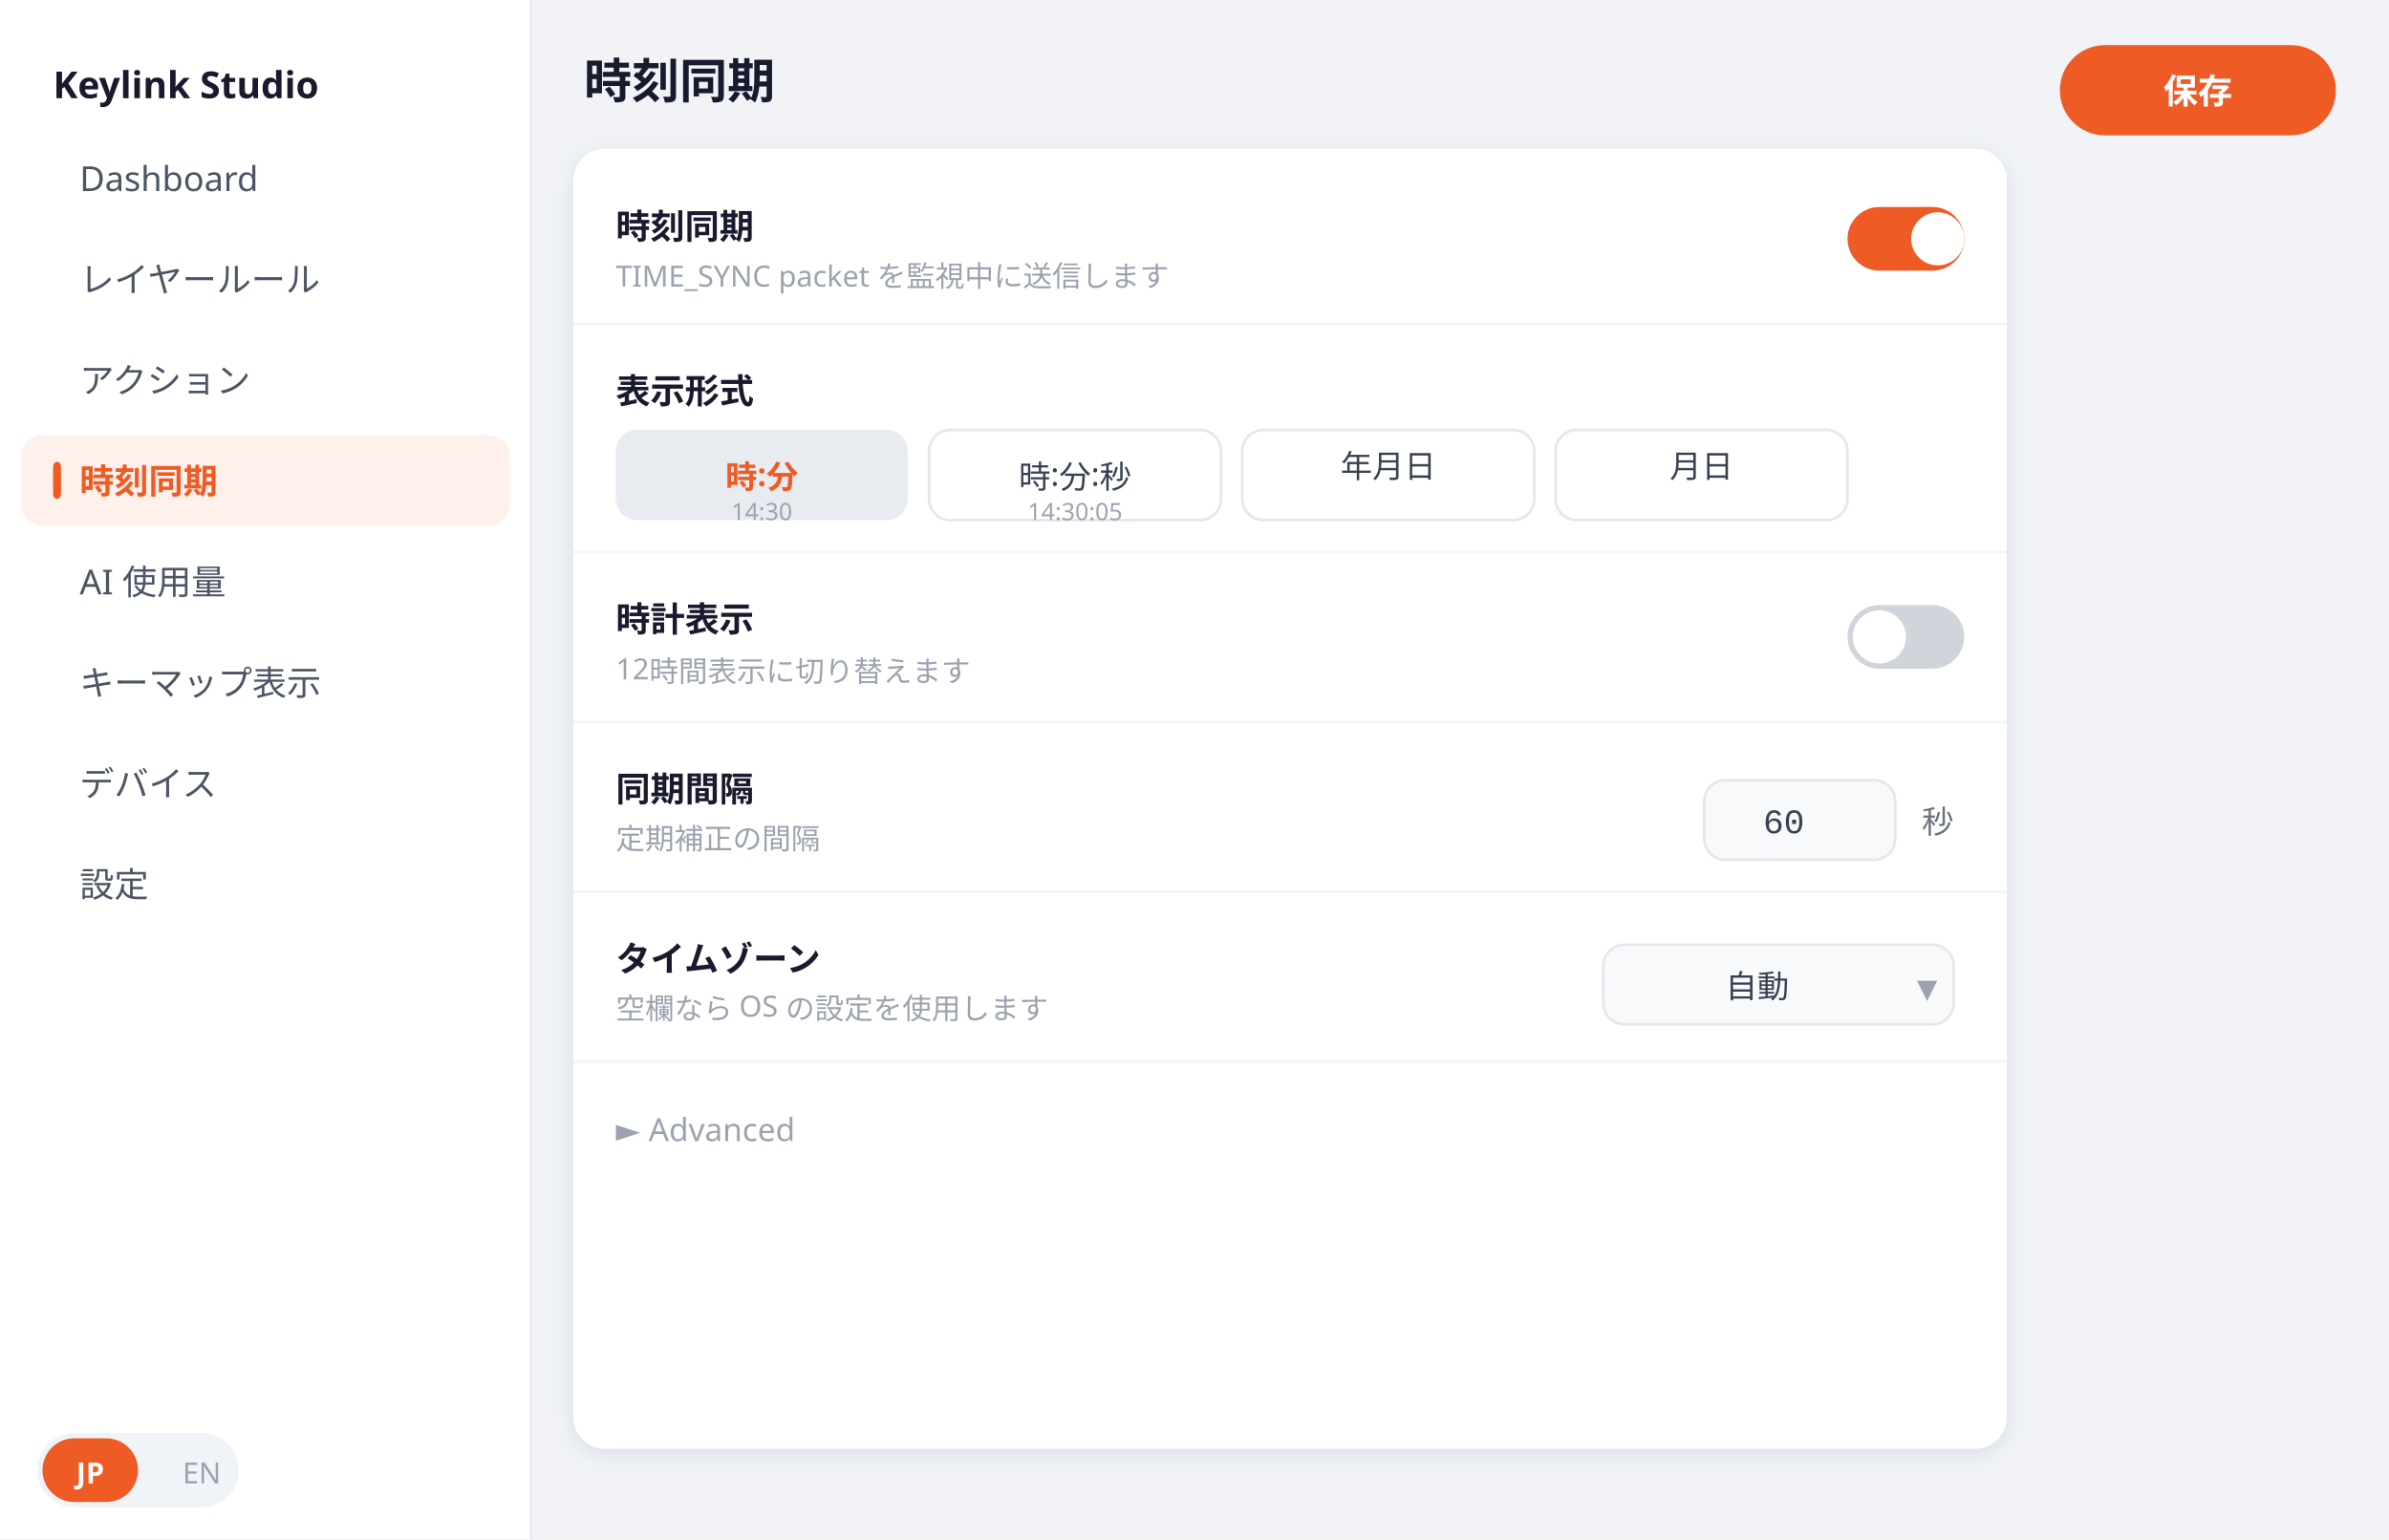
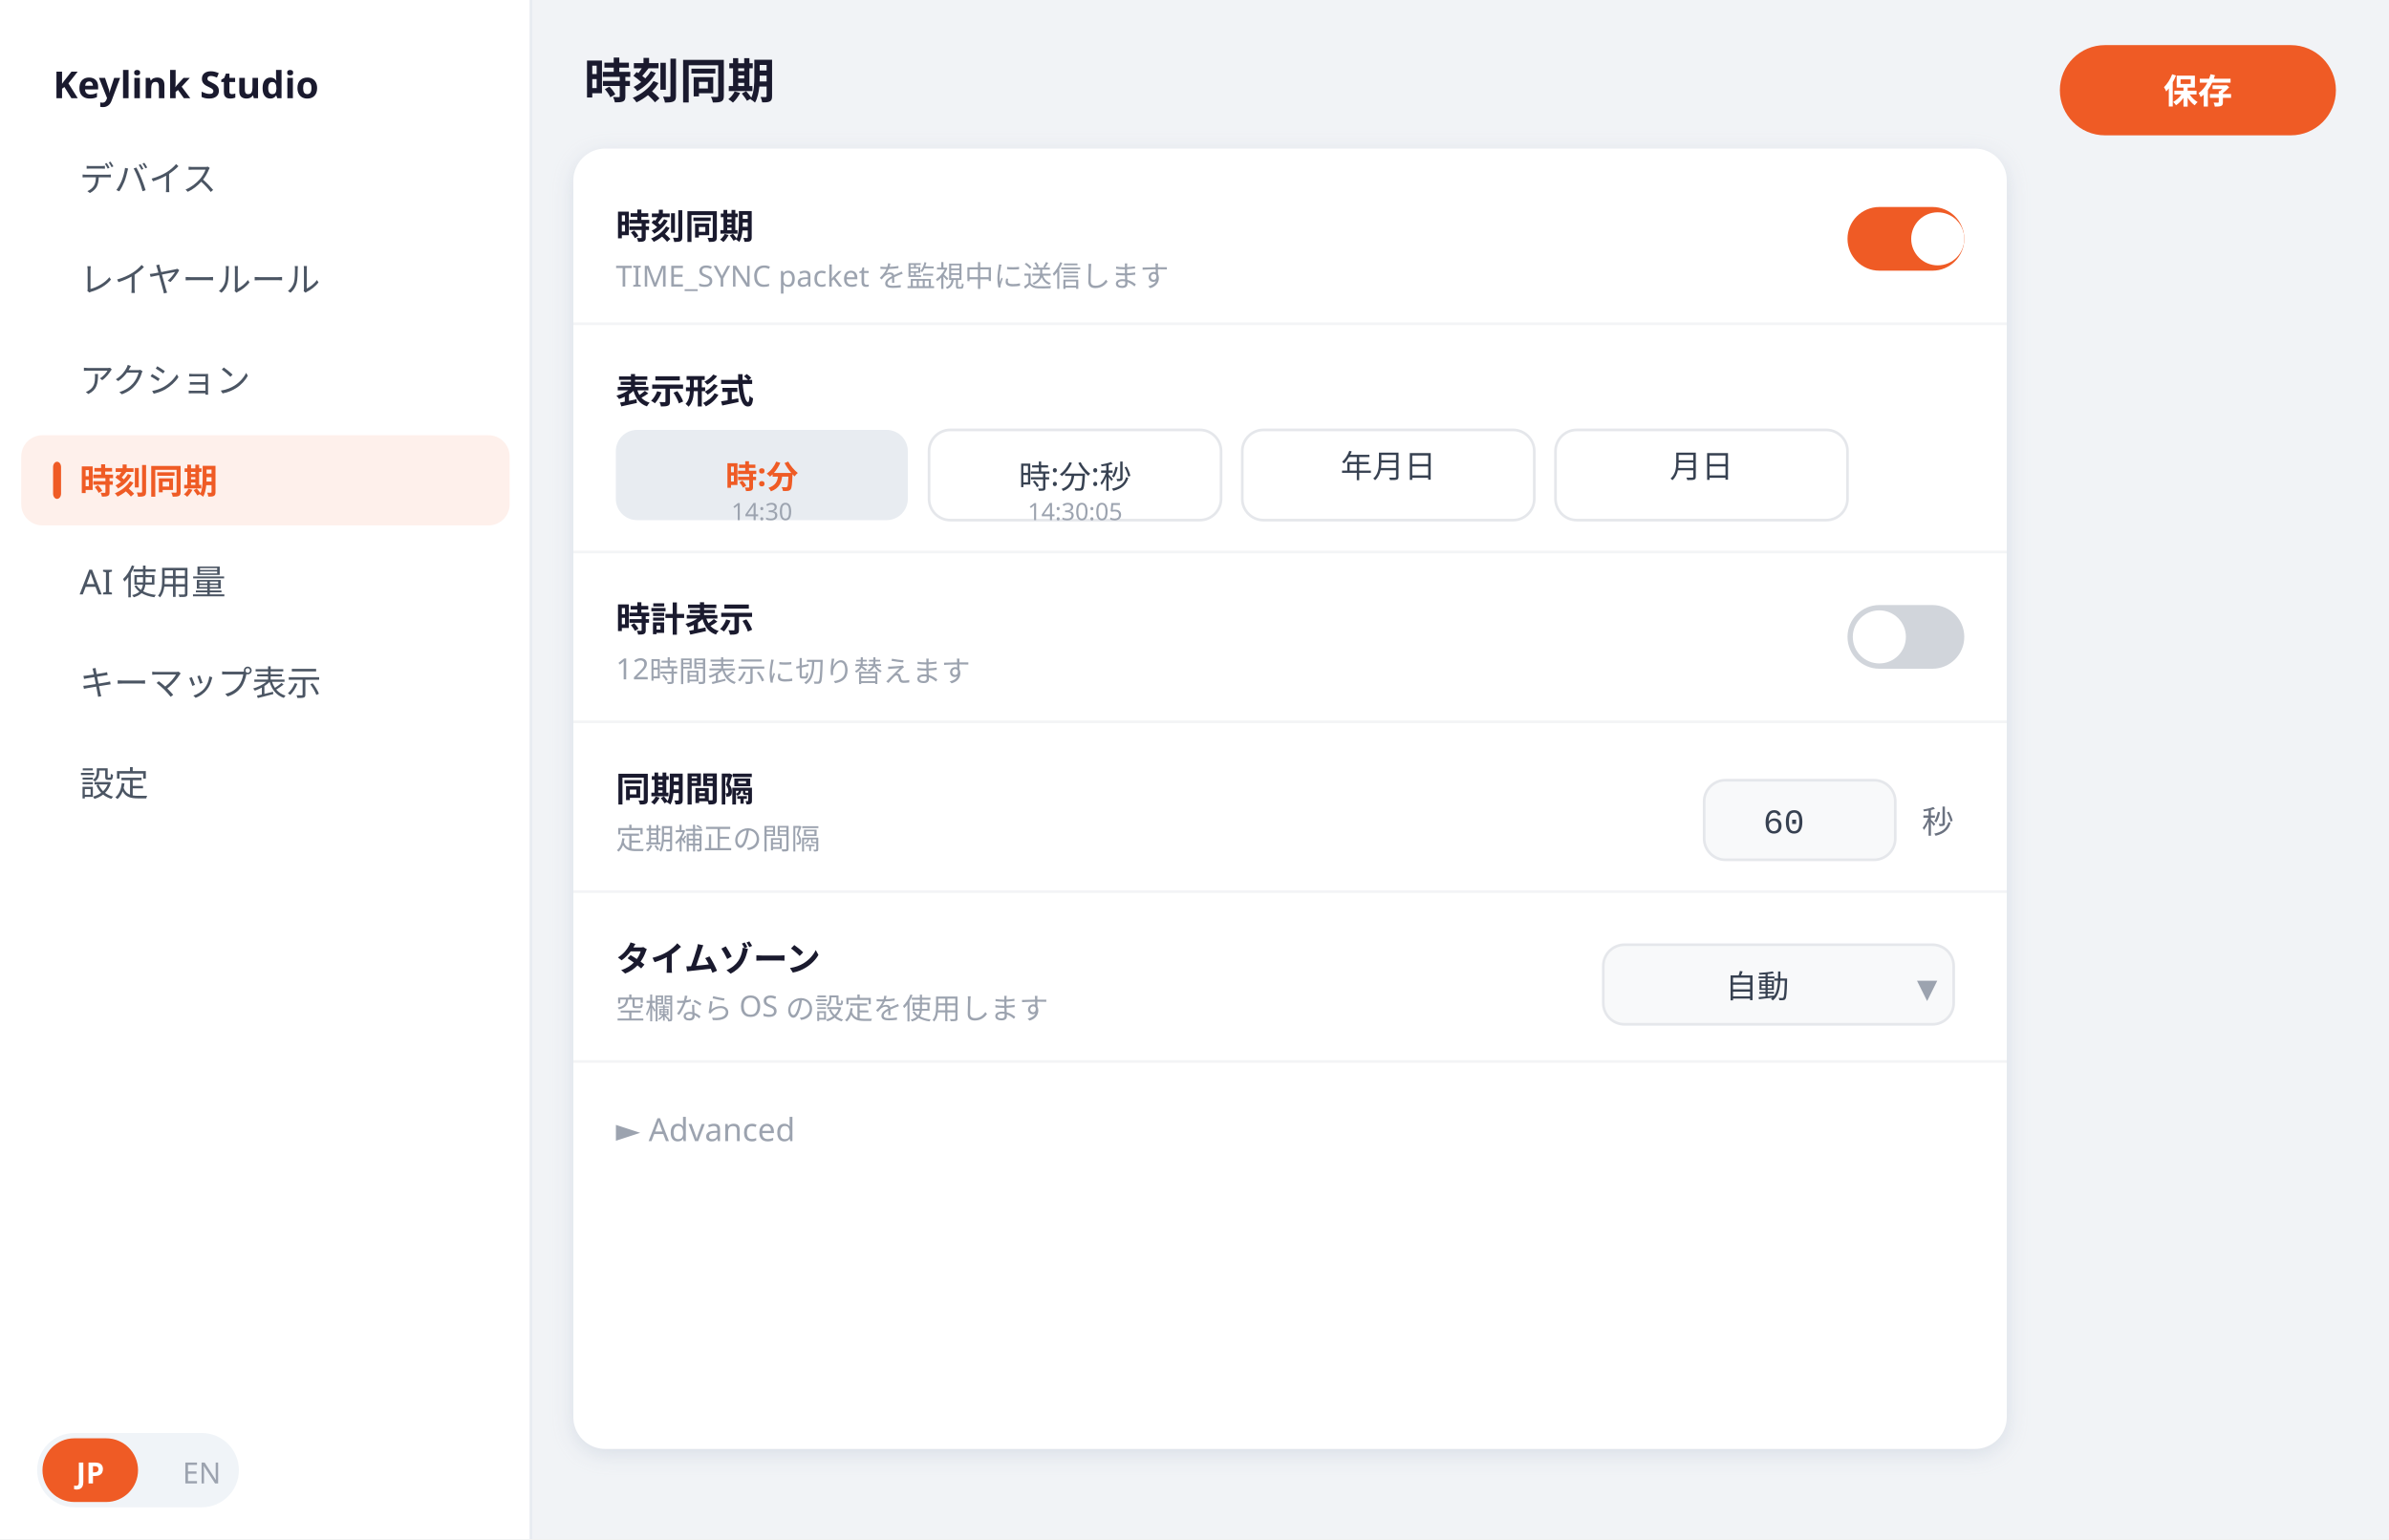
<svg xmlns="http://www.w3.org/2000/svg" width="900" height="580" viewBox="0 0 900 580" font-family="'Hiragino Sans','Meiryo','Segoe UI',sans-serif">
  <defs>
    <filter id="s" x="-6%" y="-8%" width="112%" height="120%">
      <feDropShadow dx="0" dy="2" stdDeviation="4" flood-color="#BCC7D4" flood-opacity="0.45" />
    </filter>
  </defs>
  <rect width="900" height="580" fill="#F1F3F6" />
  <rect width="200" height="580" fill="#FFFFFF" />
  <line x1="200" y1="0" x2="200" y2="580" stroke="#E8ECF1" />
  <text x="20" y="37" font-size="14" font-weight="bold" fill="#1A1A2E">Keylink Studio</text>
-   <text x="30" y="72" font-size="13" fill="#4B5563">Dashboard</text>
+   <text x="30" y="72" font-size="13" fill="#4B5563">デバイス</text>
  <text x="30" y="110" font-size="13" fill="#4B5563">レイヤールール</text>
  <text x="30" y="148" font-size="13" fill="#4B5563">アクション</text>
  <rect x="8" y="164" width="184" height="34" rx="8" fill="#FEF0EB" />
  <rect x="20" y="174" width="3" height="14" rx="2" fill="#EF5B25" />
  <text x="30" y="186" font-size="13" font-weight="bold" fill="#EF5B25">時刻同期</text>
  <text x="30" y="224" font-size="13" fill="#4B5563">AI 使用量</text>
  <text x="30" y="262" font-size="13" fill="#4B5563">キーマップ表示</text>
-   <text x="30" y="300" font-size="13" fill="#4B5563">デバイス</text>
-   <text x="30" y="338" font-size="13" fill="#4B5563">設定</text>
+   <text x="30" y="300" font-size="13" fill="#4B5563">設定</text>
  <rect x="14" y="540" width="76" height="28" rx="14" fill="#F0F4F8" />
  <rect x="16" y="542" width="36" height="24" rx="12" fill="#EF5B25" />
  <text x="34" y="559" font-size="11" font-weight="bold" fill="white" text-anchor="middle">JP</text>
  <text x="76" y="559" font-size="11" fill="#9CA3AF" text-anchor="middle">EN</text>
  <text x="220" y="37" font-size="18" font-weight="bold" fill="#1A1A2E">時刻同期</text>
  <rect x="776" y="17" width="104" height="34" rx="17" fill="#EF5B25" />
  <text x="828" y="39" font-size="13" font-weight="bold" fill="white" text-anchor="middle">保存</text>
  <rect x="216" y="56" width="540" height="490" rx="12" fill="#FFFFFF" filter="url(#s)" />
  <text x="232" y="90" font-size="13" font-weight="bold" fill="#1A1A2E">時刻同期</text>
  <text x="232" y="108" font-size="11" fill="#9CA3AF">TIME_SYNC packet を監視中に送信します</text>
  <rect x="696" y="78" width="44" height="24" rx="12" fill="#EF5B25" />
  <circle cx="730" cy="90" r="10" fill="white" />
  <line x1="216" y1="122" x2="756" y2="122" stroke="#F3F4F6" />
  <text x="232" y="152" font-size="13" font-weight="bold" fill="#1A1A2E">表示形式</text>
  <rect x="232" y="162" width="110" height="34" rx="8" fill="#E8ECF1" />
  <text x="287" y="184" font-size="12" font-weight="bold" fill="#EF5B25" text-anchor="middle">時:分</text>
  <text x="287" y="196" font-size="9" fill="#9CA3AF" text-anchor="middle">14:30</text>
  <rect x="350" y="162" width="110" height="34" rx="8" fill="#FFFFFF" stroke="#E5E7EB" stroke-width="1" />
  <text x="405" y="184" font-size="12" fill="#374151" text-anchor="middle">時:分:秒</text>
  <text x="405" y="196" font-size="9" fill="#9CA3AF" text-anchor="middle">14:30:05</text>
  <rect x="468" y="162" width="110" height="34" rx="8" fill="#FFFFFF" stroke="#E5E7EB" stroke-width="1" />
  <text x="523" y="180" font-size="12" fill="#374151" text-anchor="middle">年月日</text>
  <rect x="586" y="162" width="110" height="34" rx="8" fill="#FFFFFF" stroke="#E5E7EB" stroke-width="1" />
  <text x="641" y="180" font-size="12" fill="#374151" text-anchor="middle">月日</text>
  <line x1="216" y1="208" x2="756" y2="208" stroke="#F3F4F6" />
  <text x="232" y="238" font-size="13" font-weight="bold" fill="#1A1A2E">時計表示</text>
  <text x="232" y="256" font-size="11" fill="#9CA3AF">12時間表示に切り替えます</text>
  <rect x="696" y="228" width="44" height="24" rx="12" fill="#D1D5DB" />
  <circle cx="708" cy="240" r="10" fill="white" />
  <line x1="216" y1="272" x2="756" y2="272" stroke="#F3F4F6" />
  <text x="232" y="302" font-size="13" font-weight="bold" fill="#1A1A2E">同期間隔</text>
  <text x="232" y="320" font-size="11" fill="#9CA3AF">定期補正の間隔</text>
  <rect x="642" y="294" width="72" height="30" rx="8" fill="#F8F9FA" stroke="#E5E7EB" stroke-width="1" />
  <text x="672" y="314" font-size="13" fill="#374151" text-anchor="middle" font-family="'Courier New',Consolas,monospace">60</text>
  <text x="724" y="314" font-size="12" fill="#6B7280">秒</text>
  <line x1="216" y1="336" x2="756" y2="336" stroke="#F3F4F6" />
  <text x="232" y="366" font-size="13" font-weight="bold" fill="#1A1A2E">タイムゾーン</text>
  <text x="232" y="384" font-size="11" fill="#9CA3AF">空欄なら OS の設定を使用します</text>
  <rect x="604" y="356" width="132" height="30" rx="8" fill="#F8F9FA" stroke="#E5E7EB" stroke-width="1" />
  <text x="662" y="376" font-size="12" fill="#374151" text-anchor="middle">自動</text>
  <text x="726" y="376" font-size="10" fill="#9CA3AF" text-anchor="middle">▼</text>
  <line x1="216" y1="400" x2="756" y2="400" stroke="#F3F4F6" />
  <text x="232" y="430" font-size="12" fill="#9CA3AF">► Advanced</text>
</svg>
